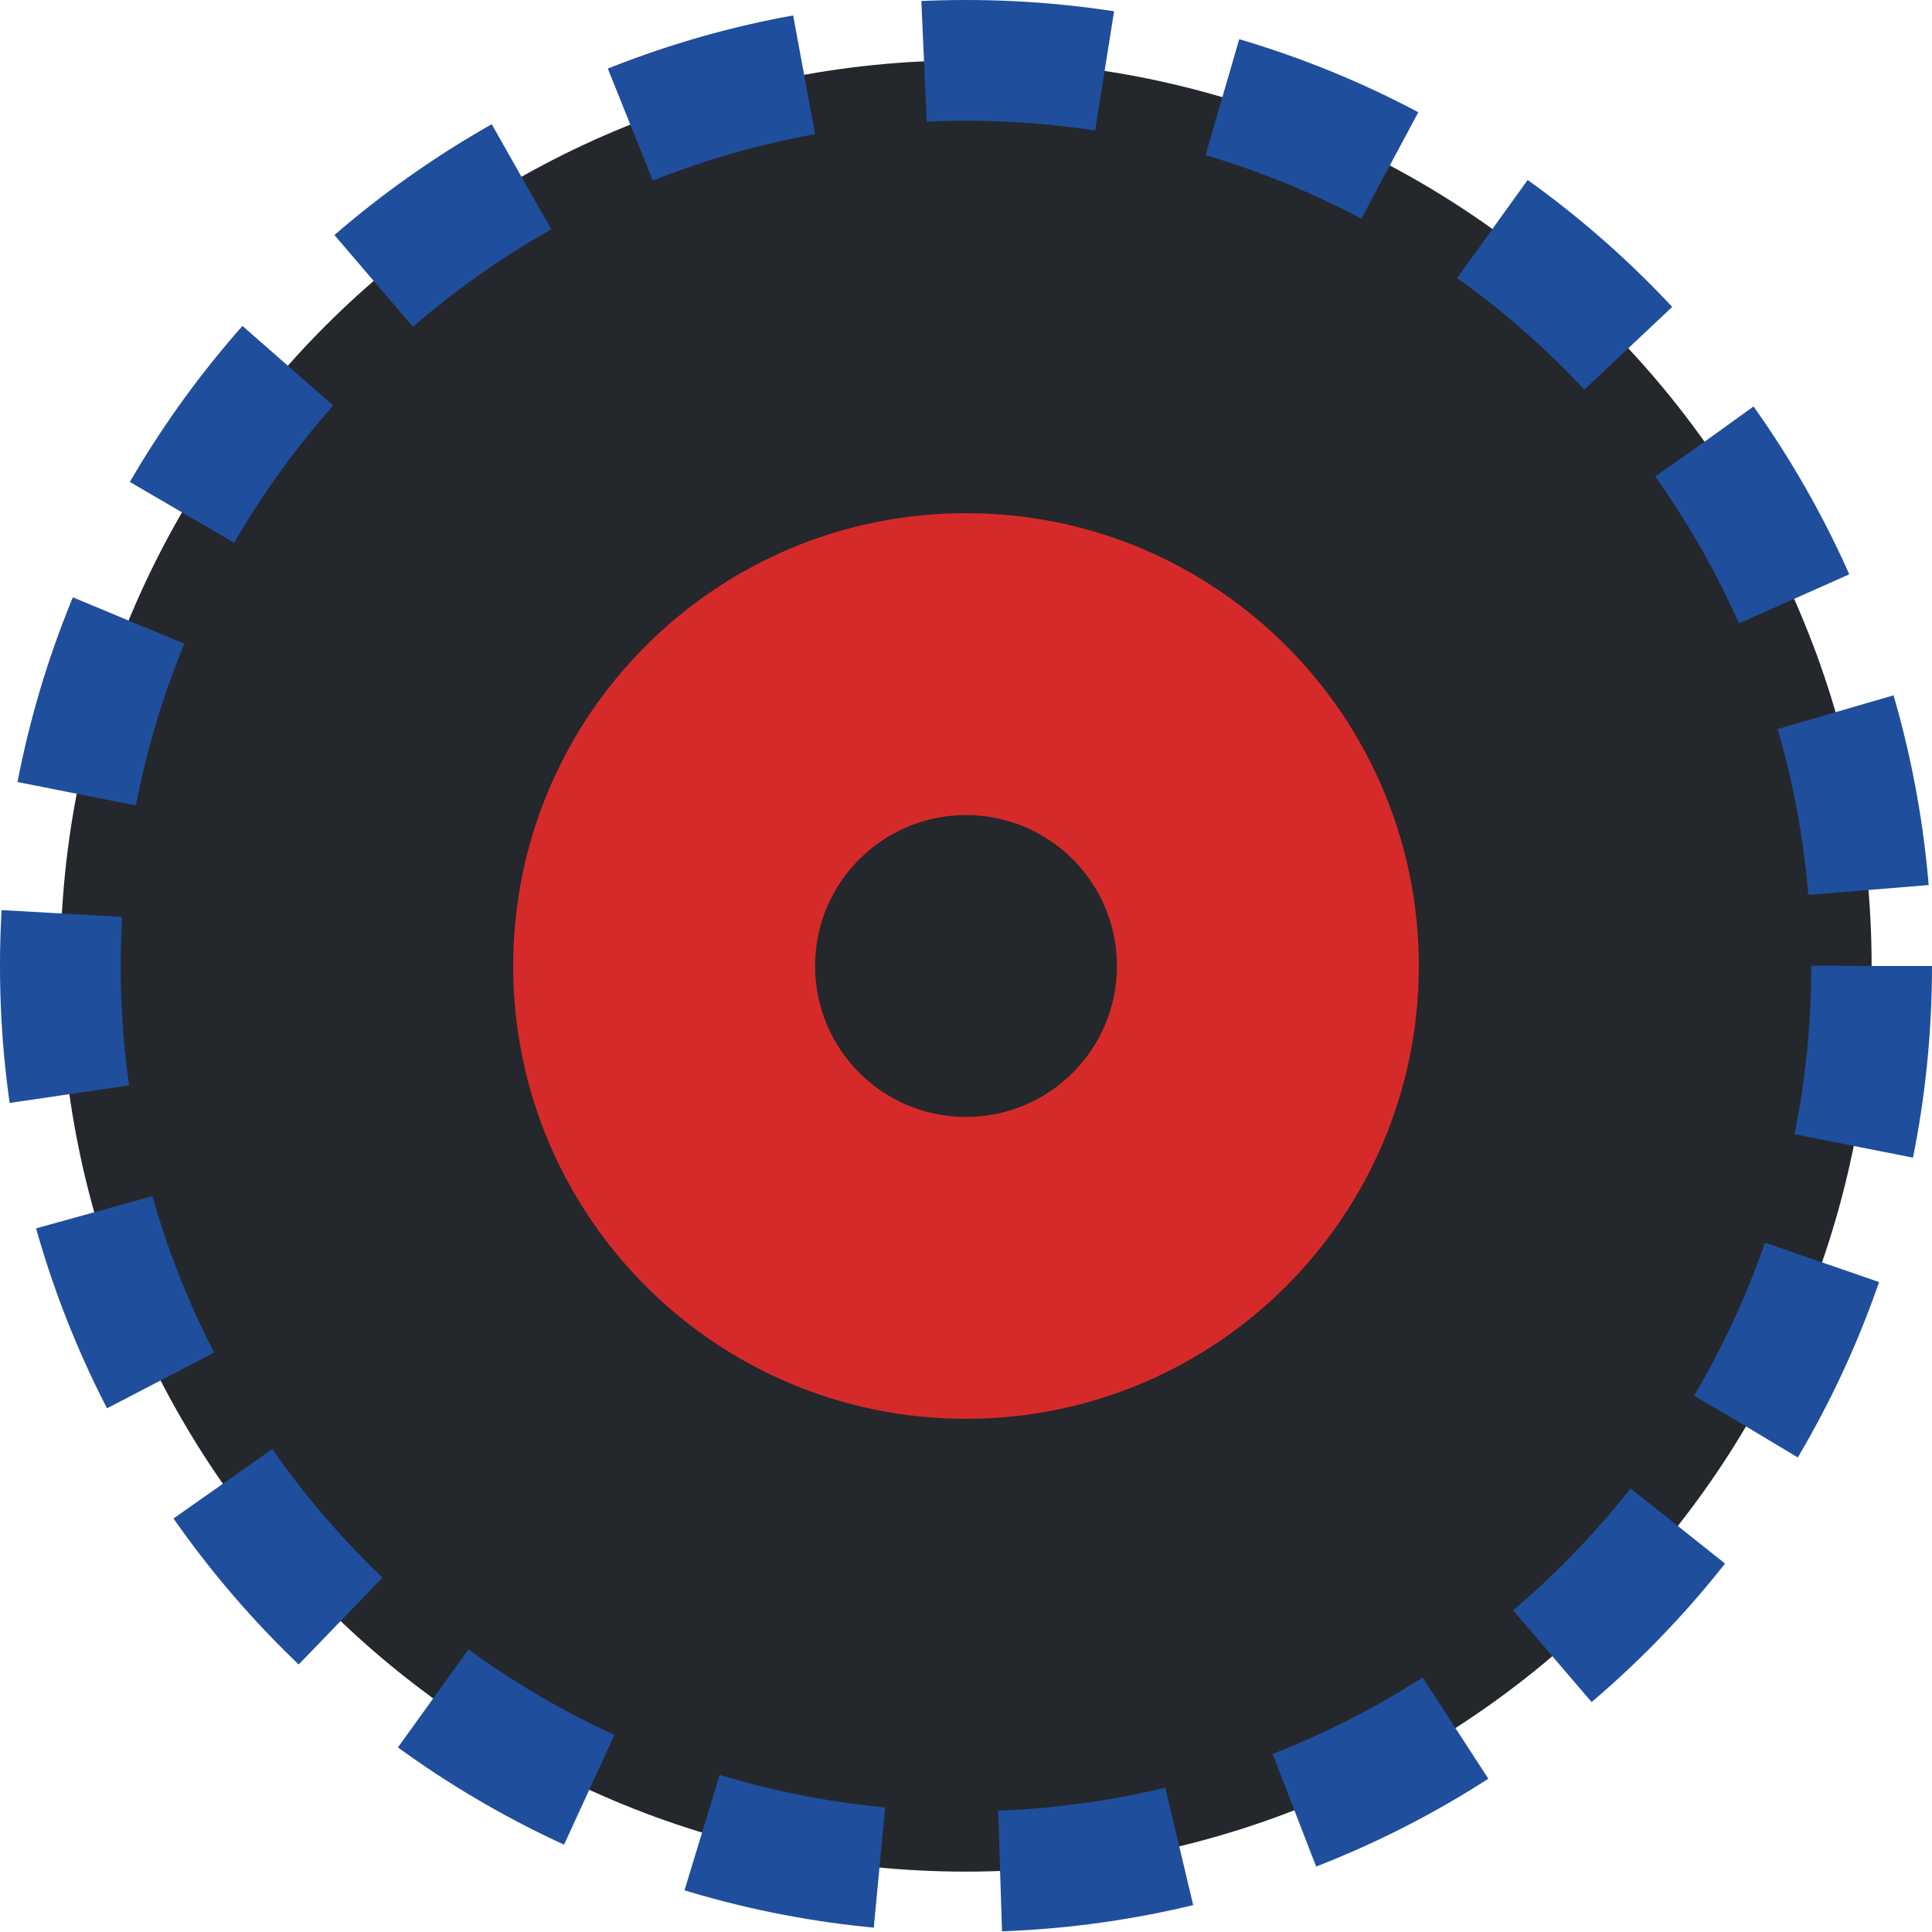
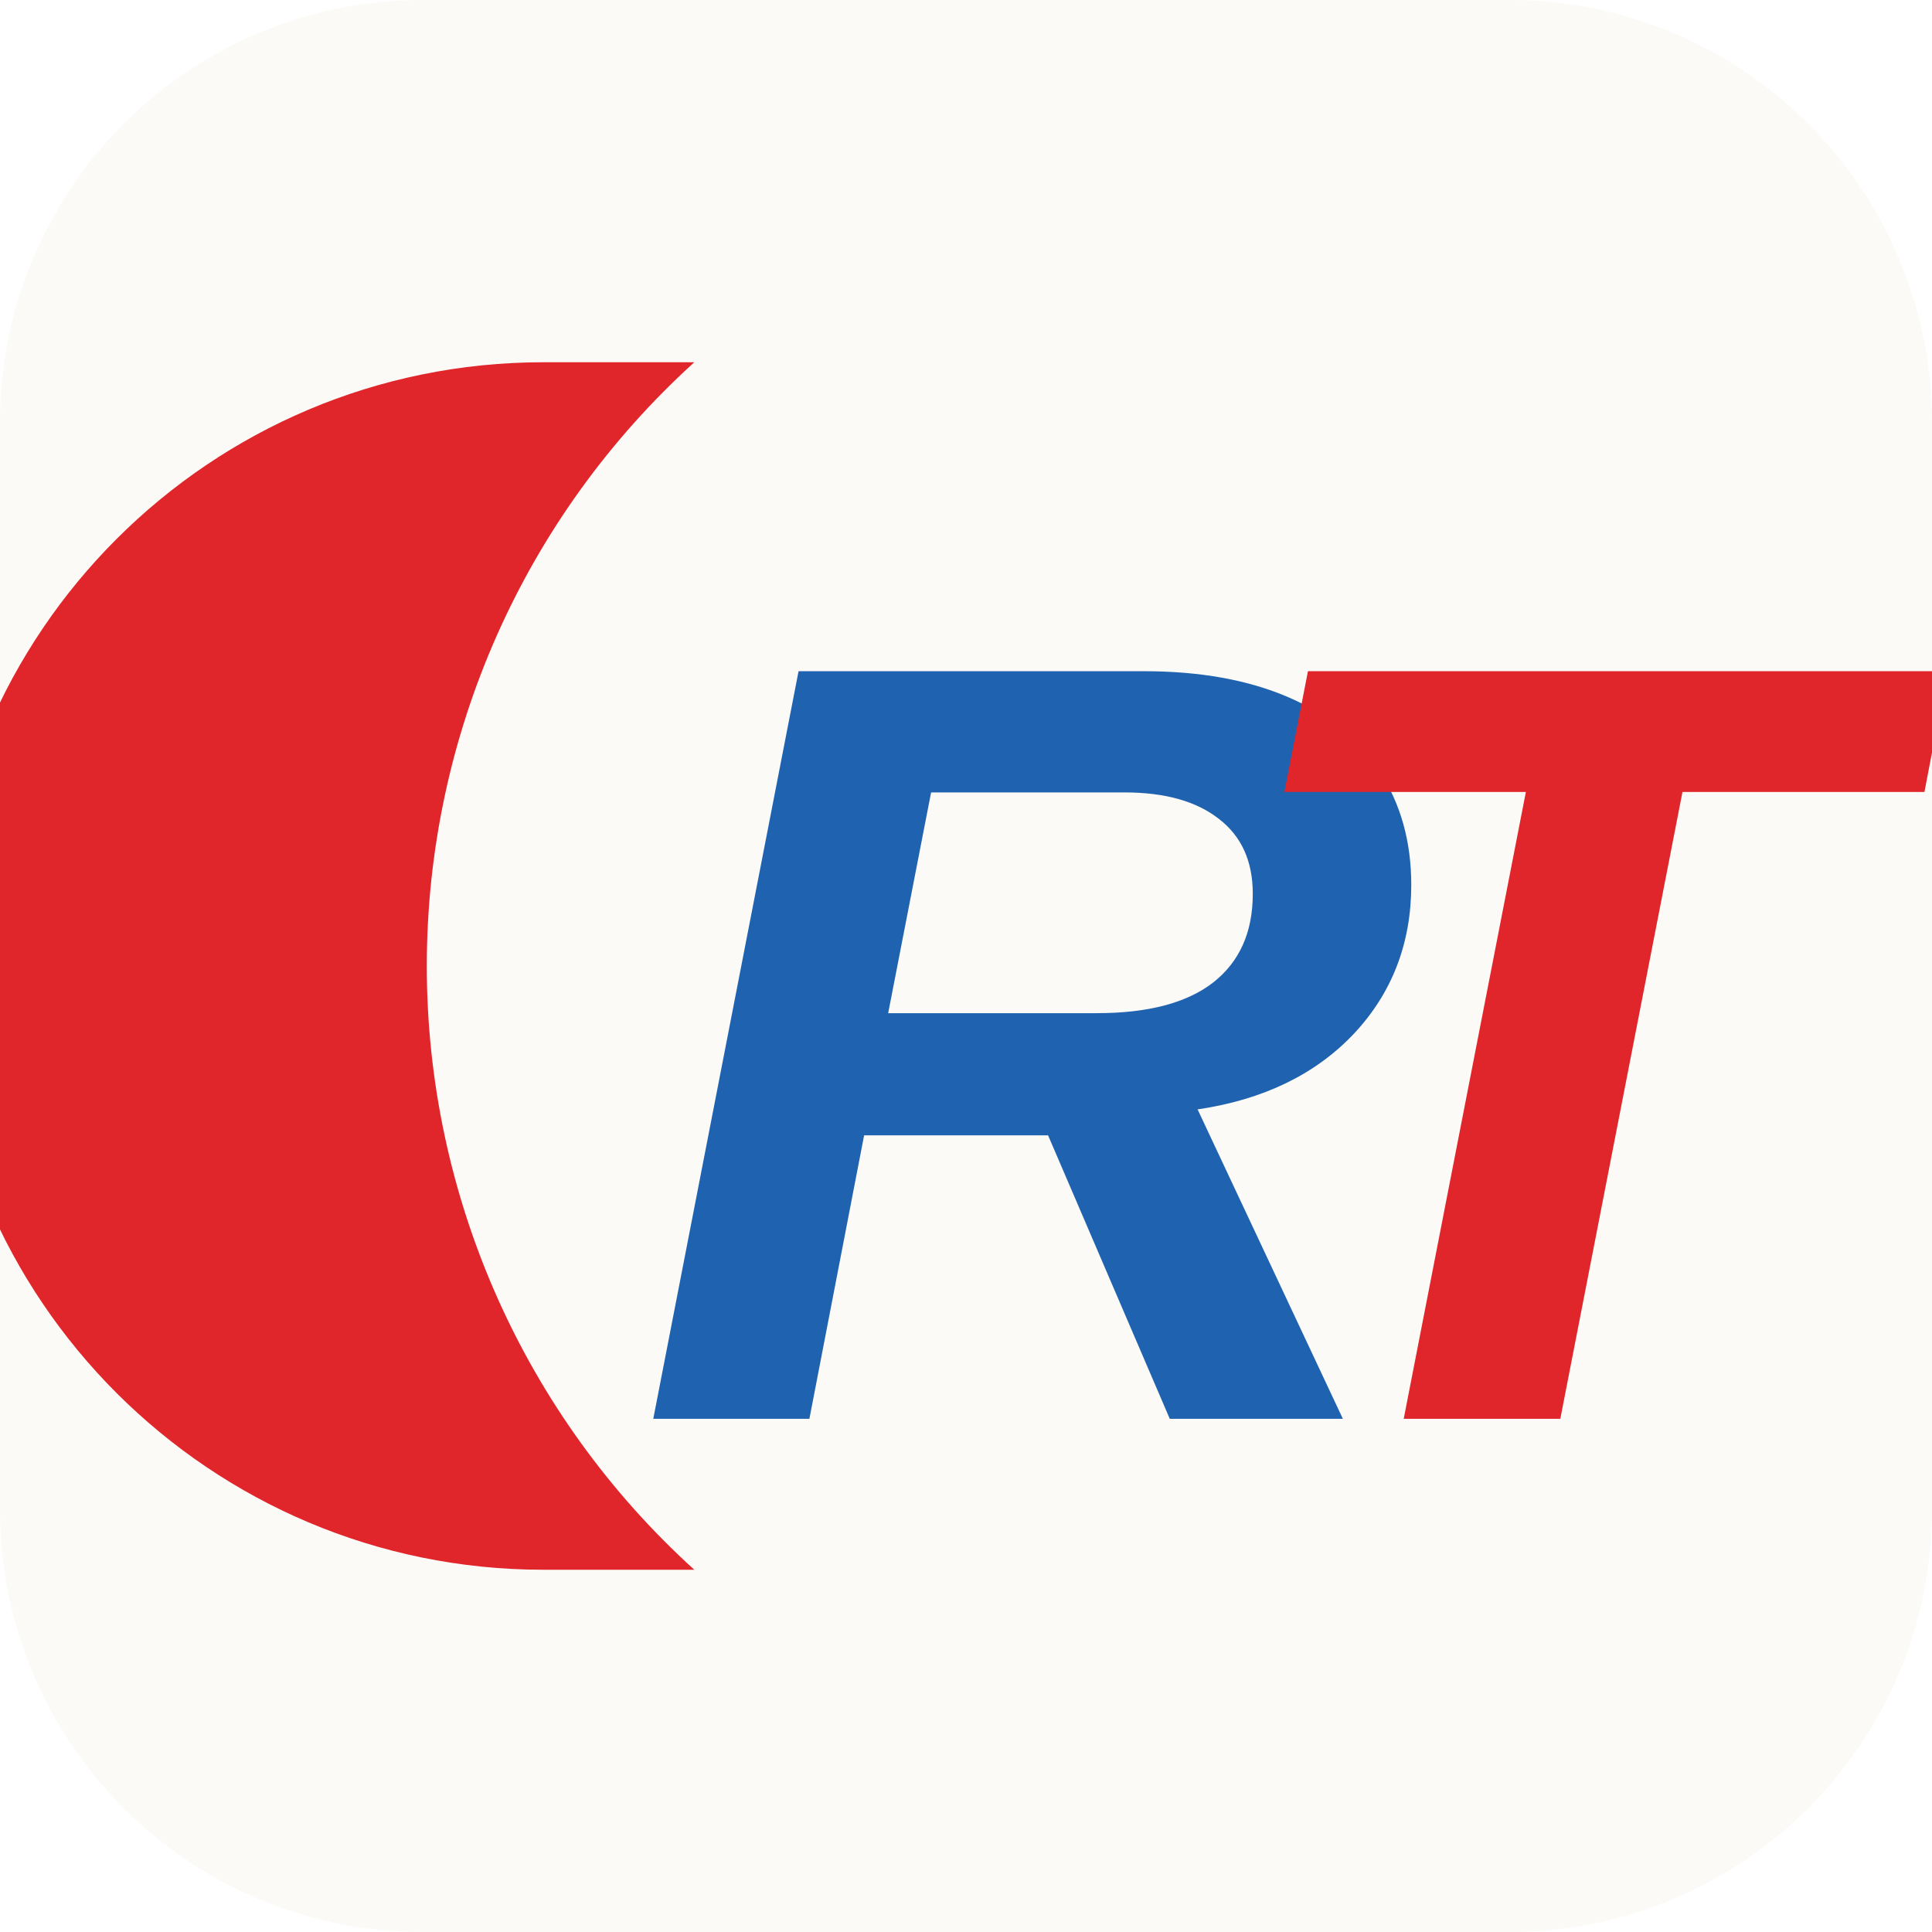
<svg xmlns="http://www.w3.org/2000/svg" viewBox="0 0 64 64">
-   <circle cx="32" cy="32" r="30" fill="#24272c" />
-   <circle cx="32" cy="32" r="30" fill="none" stroke="#1f4e9c" stroke-width="4" stroke-dasharray="6 4" />
-   <circle cx="32" cy="32" r="15" fill="#d62a2a" />
-   <circle cx="32" cy="32" r="5" fill="#24272c" />
+   <rect width="64" height="64" rx="14" fill="#fbfaf7" />
+   <path d="M18 12 A20 20 0 0 0 18 52 L23 52 A27 27 0 0 1 23 12 Z" fill="#e0262b" />
+   <text x="21" y="47" font-family="Arial Narrow, Arial, sans-serif" font-style="italic" font-weight="900" font-size="36" fill="#1f63b0">R</text>
+   <text x="40" y="47" font-family="Arial Narrow, Arial, sans-serif" font-style="italic" font-weight="900" font-size="36" fill="#e0262b">T</text>
</svg>
